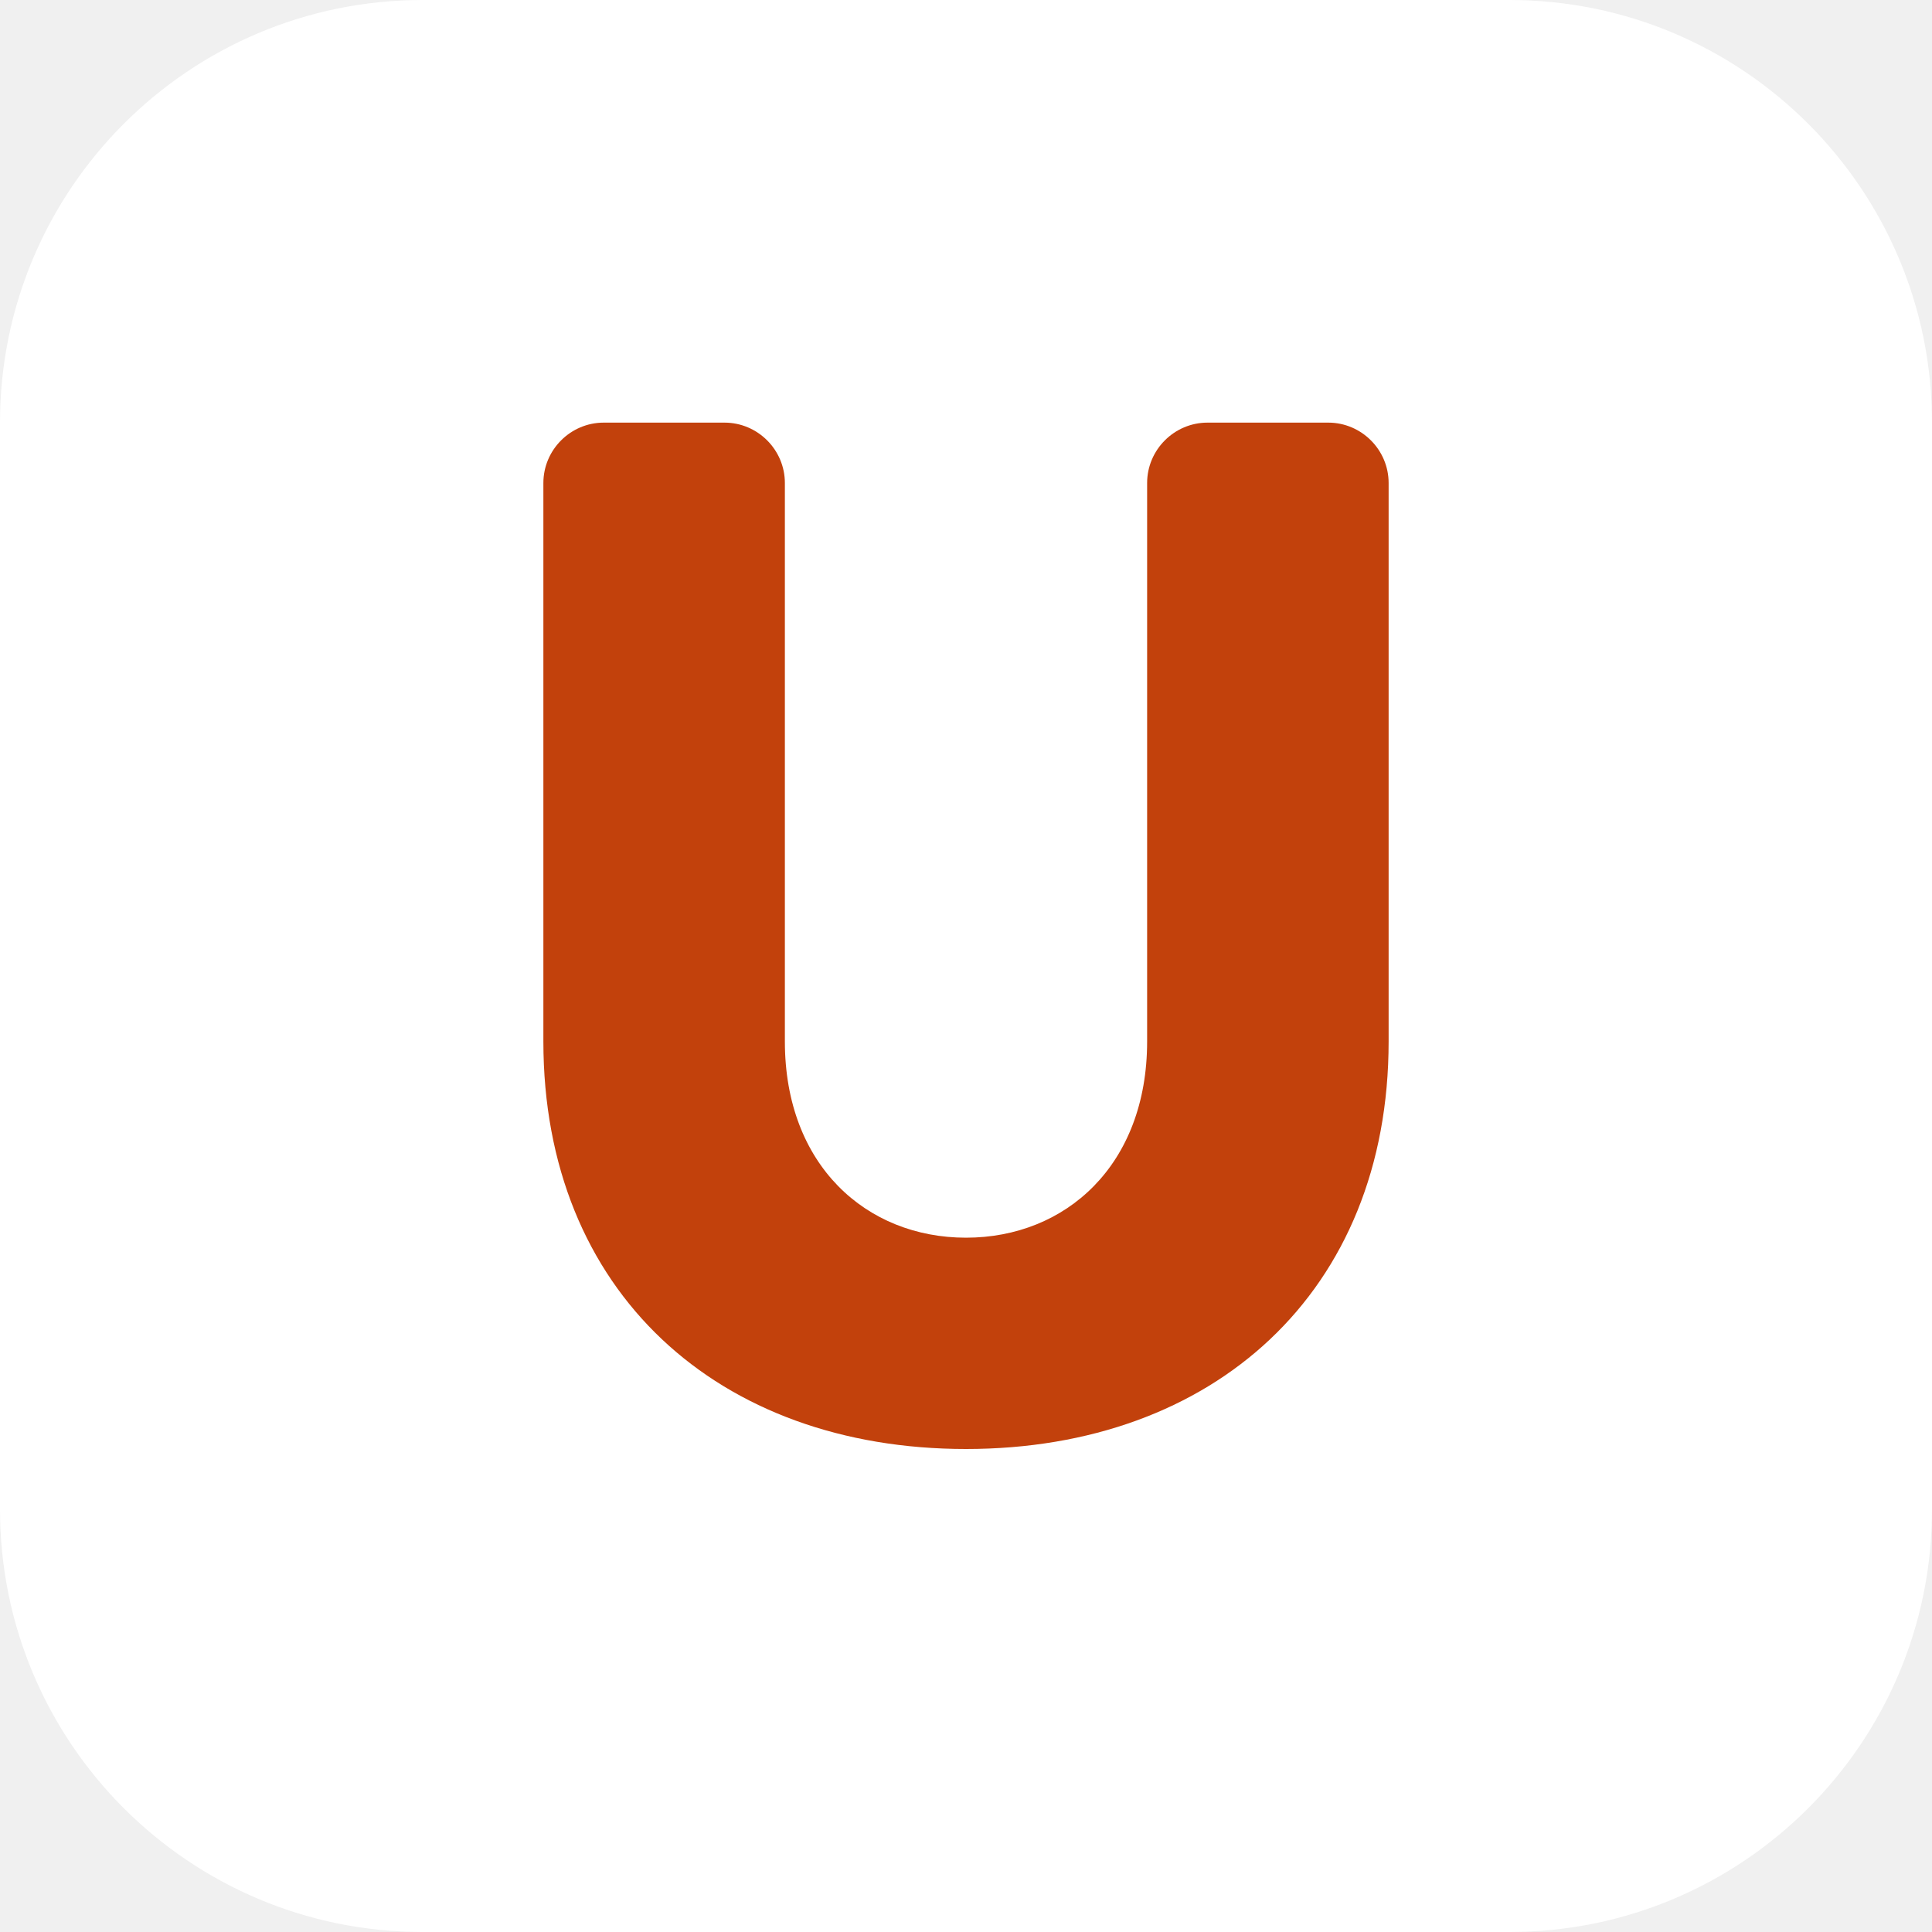
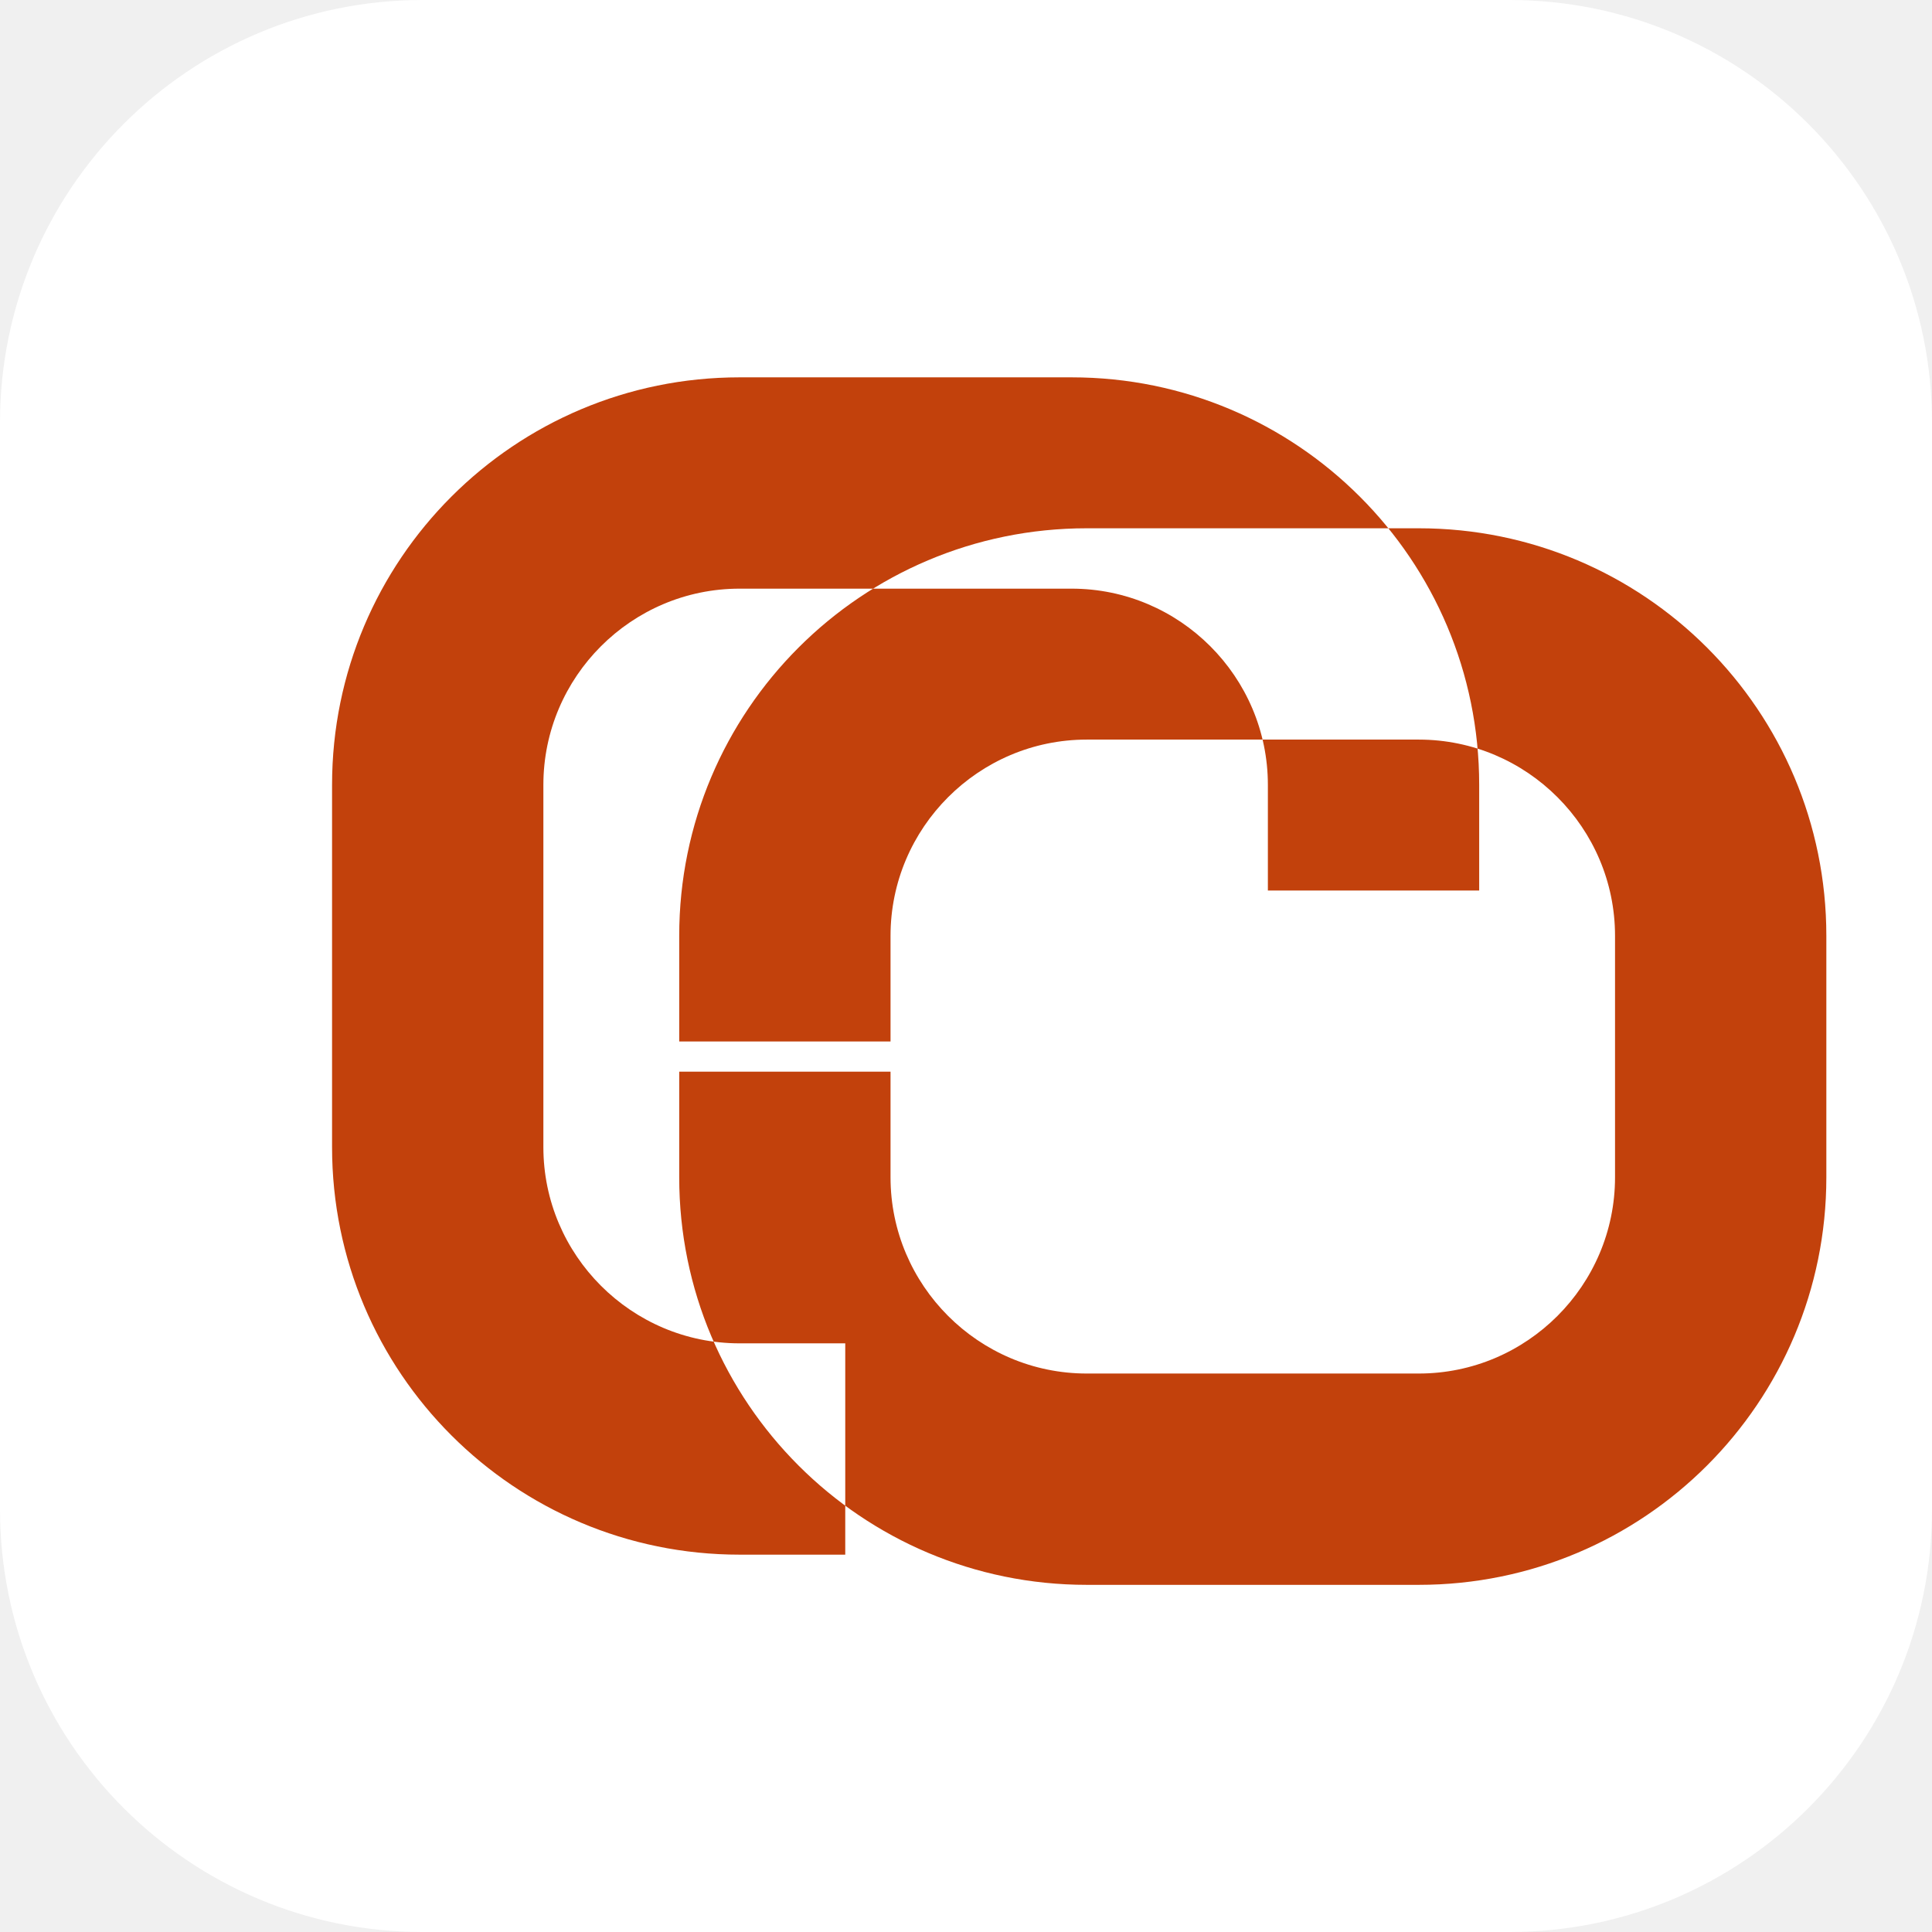
<svg xmlns="http://www.w3.org/2000/svg" viewBox="0 0 64 64" role="img" aria-label="UnionOps">
  <rect width="64" height="64" rx="14" fill="#FFFFFF" />
-   <path fill="#C2410C" d="M18 16c0-1.1.9-2 2-2h4c1.1 0 2 .9 2 2v18.5c0 4.1 2.7 6.5 6 6.5s6-2.4 6-6.5V16c0-1.1.9-2 2-2h4c1.1 0 2 .9 2 2v18.5c0 8.3-5.8 13.5-14 13.5s-14-5.2-14-13.5V16z" />
+   <path fill="#C2410C" fill-rule="evenodd" d="       M24.5 12.5c-7.46 0-13.5 6.04-13.5 13.5v12c0 7.46 6.04 13.5 13.5 13.5h3.5v-7h-3.5c-3.58 0-6.5-2.92-6.5-6.5v-12c0-3.58 2.92-6.5 6.5-6.5h11c3.58 0 6.5 2.92 6.5 6.5v3.5h7V26c0-7.46-6.04-13.5-13.5-13.5h-11z       M36 24.5c-3.58 0-6.5 2.92-6.5 6.5v3.5h-7V31c0-7.46 6.04-13.5 13.5-13.5h11c7.46 0 13.5 6.04 13.5 13.5v8c0 7.46-6.04 13.5-13.5 13.5h-11c-7.46 0-13.5-6.04-13.5-13.5v-3.5h7v3.5c0 3.58 2.92 6.5 6.5 6.5h11c3.58 0 6.5-2.92 6.5-6.5v-8c0-3.58-2.92-6.5-6.5-6.5H36z     " />
</svg>
